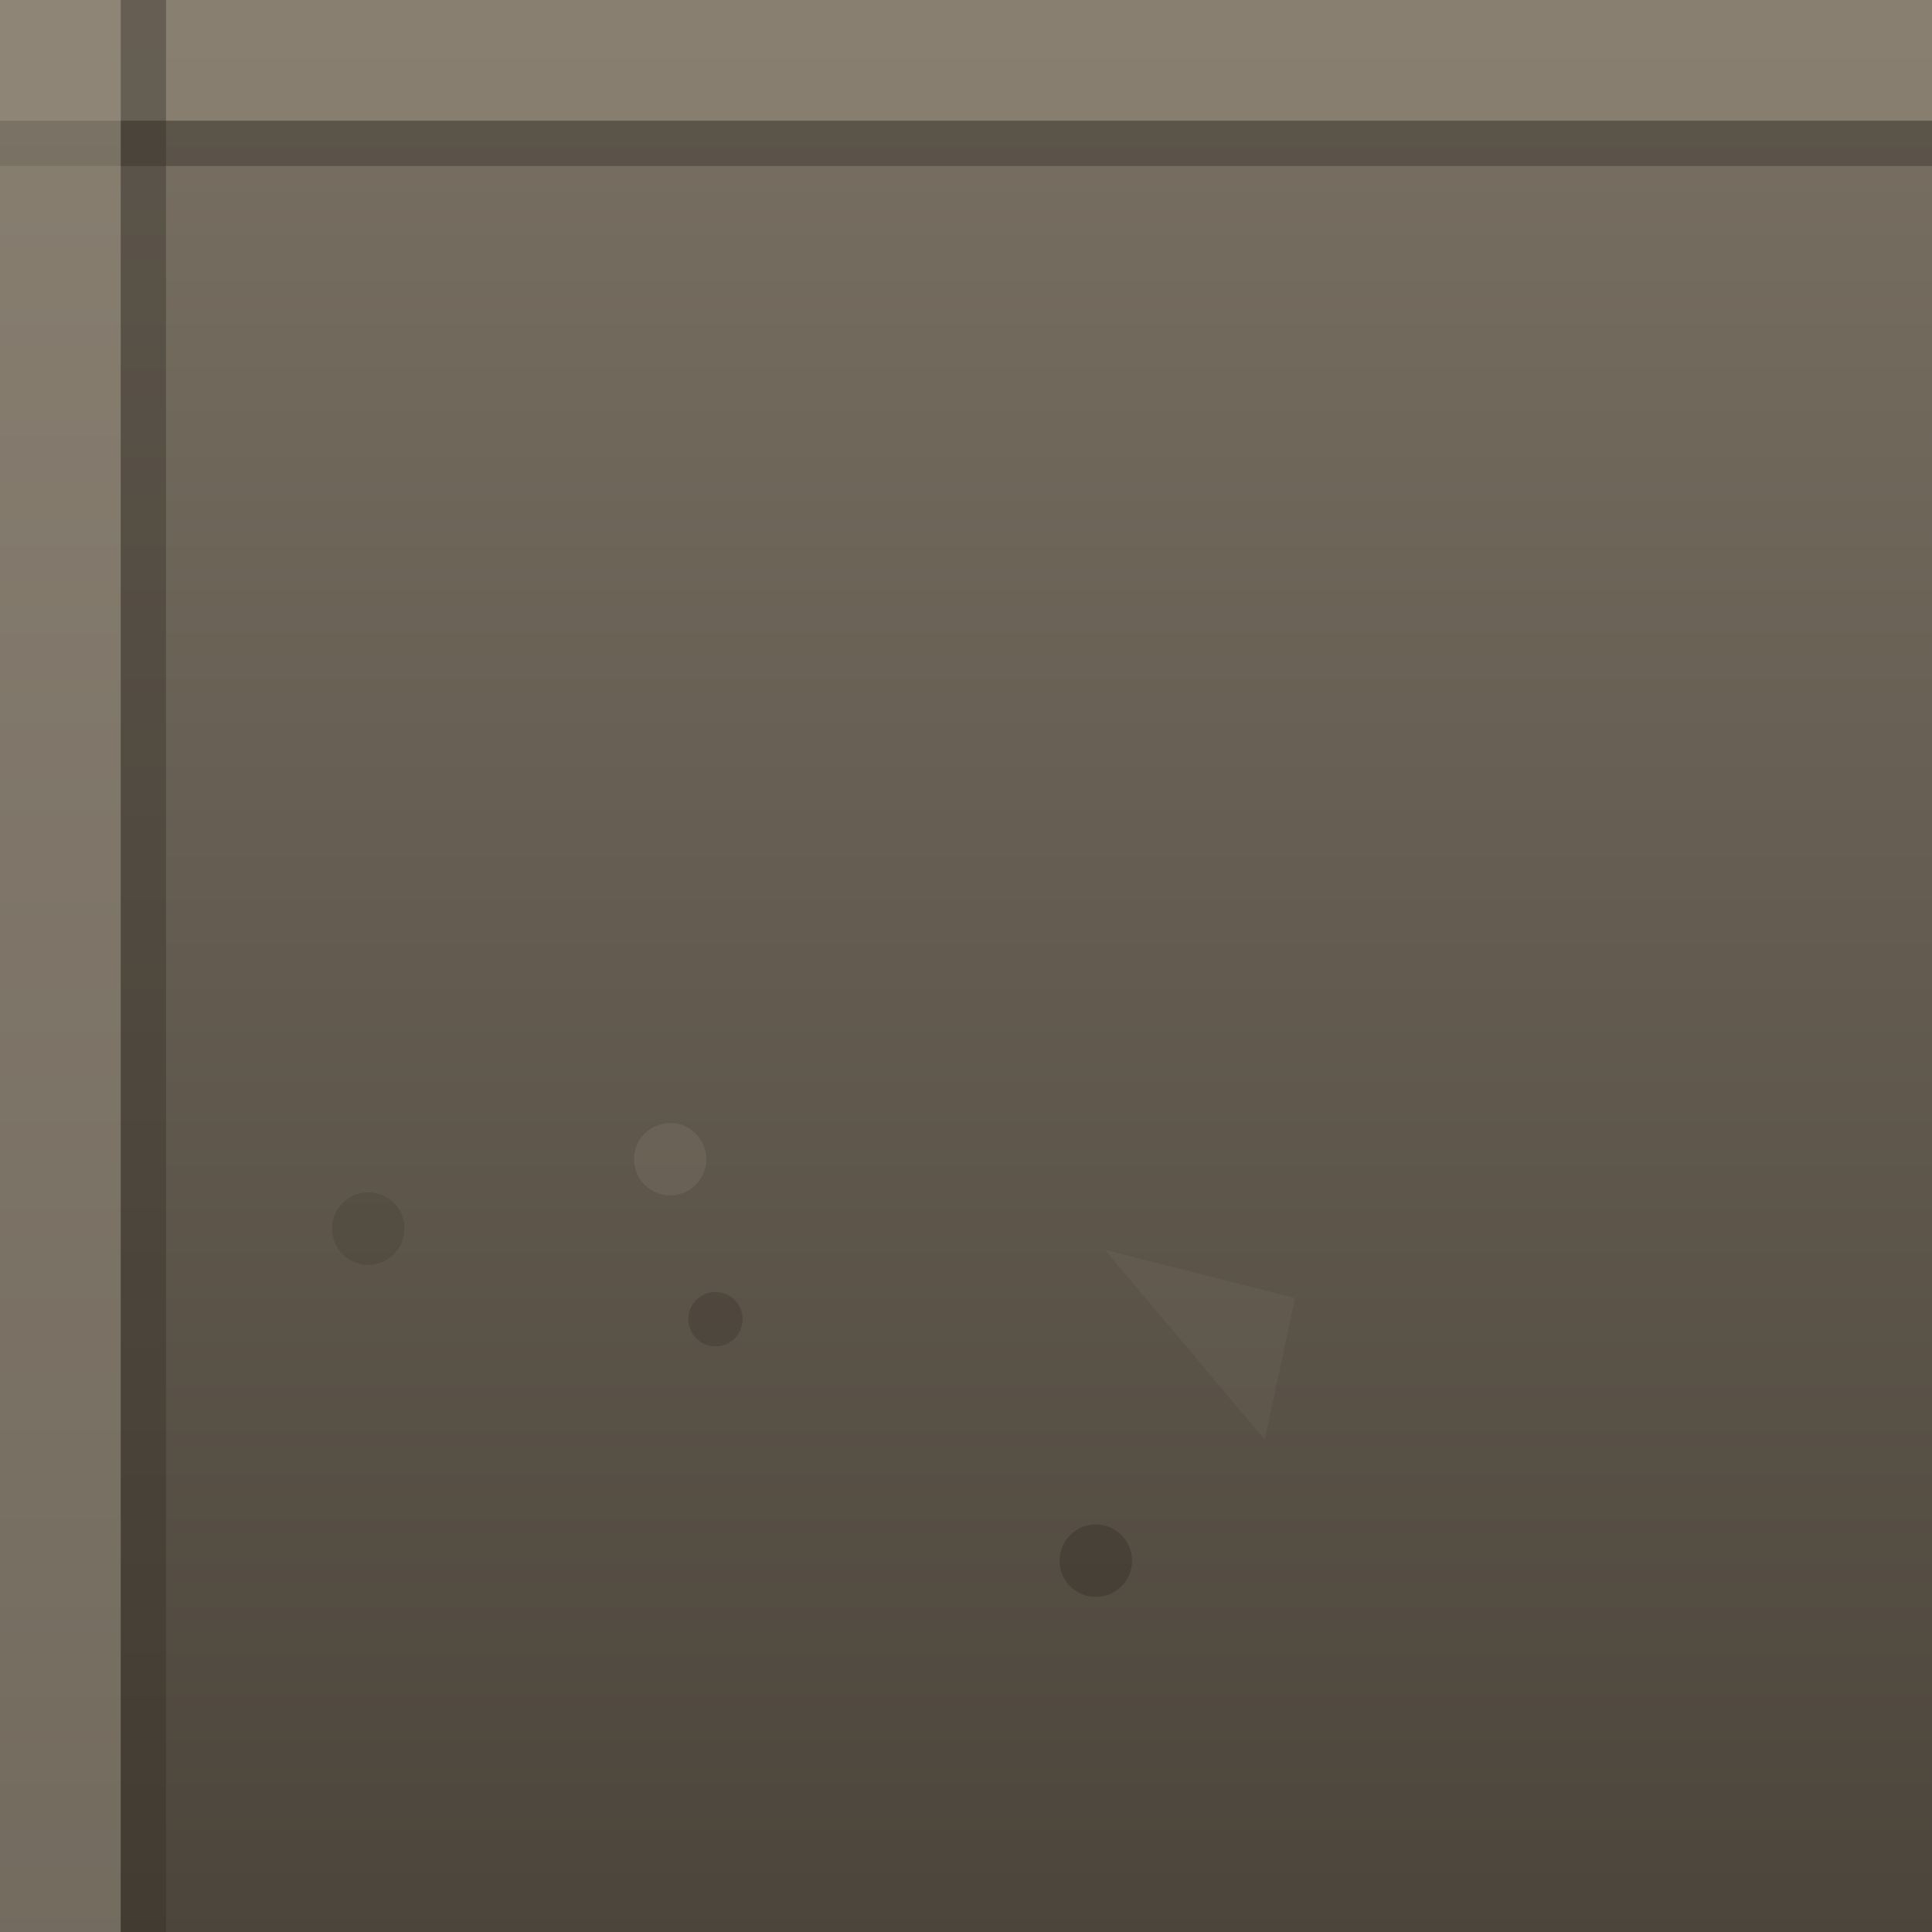
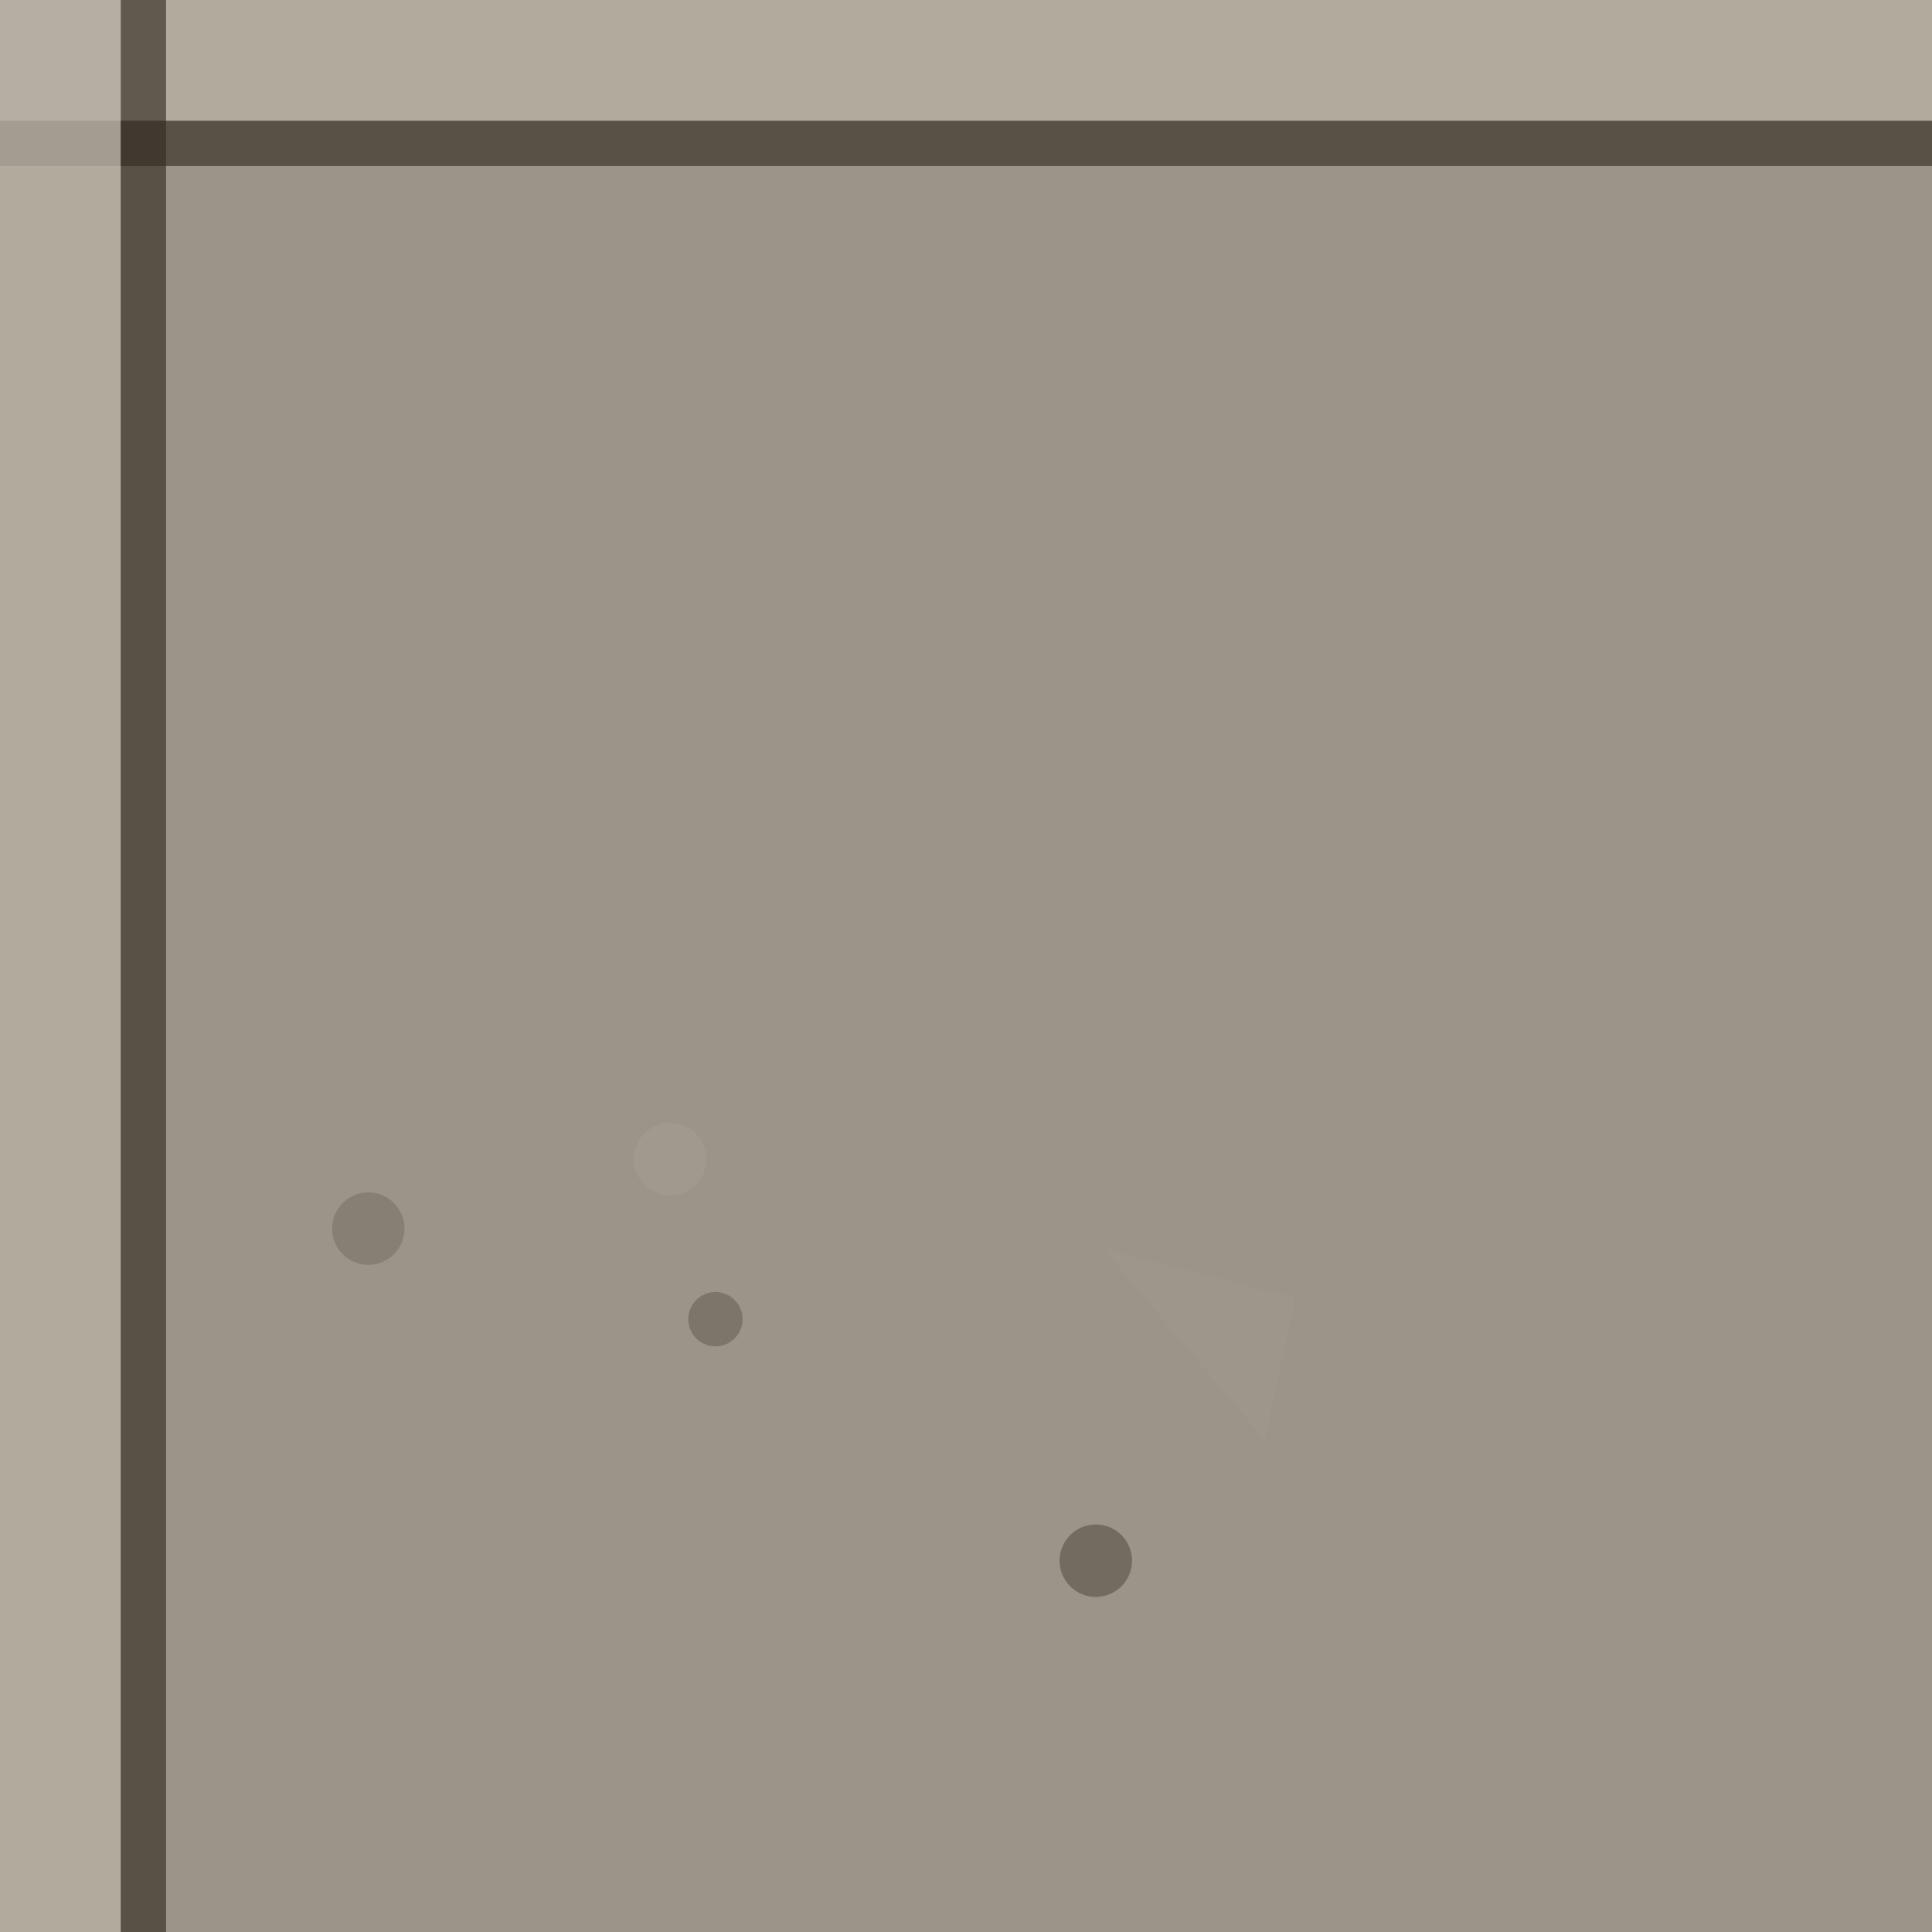
<svg xmlns="http://www.w3.org/2000/svg" viewBox="0 0 64 64">
  <defs>
    <linearGradient id="wg" x1="0" y1="0" x2="0" y2="1">
-       <stop offset="0" stop-color="#7a7164" />
-       <stop offset="1" stop-color="#4c453b" />
+       <stop offset="0" stop-color="#9c9488" />
+       <stop offset="1" stop-color="#9c9488" />
    </linearGradient>
  </defs>
  <g>
    <rect x="0" y="0" width="64" height="64" fill="url(#wg)" />
-     <polygon points="36.6,41.4 42.9,43 41.9,47.7" fill="#948a7b" opacity="0.1" />
-     <circle cx="12.2" cy="40.7" r="1.2" fill="#332c25" opacity="0.2" />
-     <circle cx="22.2" cy="38.4" r="1.2" fill="#948a7b" opacity="0.2" />
-     <circle cx="23.7" cy="43.7" r="0.9" fill="#332c25" opacity="0.3" />
-     <circle cx="36.3" cy="51.7" r="1.2" fill="#332c25" opacity="0.4" />
-     <g fill="#948a7b" opacity="0.55">
+     <polygon points="36.6,41.4 42.9,43 41.9,47.7" fill="#b7b0a4" opacity="0.1" />
+     <circle cx="12.2" cy="40.7" r="1.2" fill="#322c24" opacity="0.2" />
+     <circle cx="22.2" cy="38.4" r="1.2" fill="#b7b0a4" opacity="0.2" />
+     <circle cx="23.7" cy="43.7" r="0.9" fill="#322c24" opacity="0.3" />
+     <circle cx="36.3" cy="51.7" r="1.2" fill="#322c24" opacity="0.4" />
+     <g fill="#b7b0a4" opacity="0.8">
      <rect x="0" y="0" width="64" height="4" />
    </g>
-     <g fill="#332c25" opacity="0.4">
+     <g fill="#322c24" opacity="0.65">
      <rect x="0" y="4" width="64" height="1.5" />
    </g>
-     <g fill="#948a7b" opacity="0.55">
+     <g fill="#b7b0a4" opacity="0.8">
      <rect x="0" y="0" width="4" height="64" />
    </g>
-     <g fill="#332c25" opacity="0.4">
+     <g fill="#322c24" opacity="0.65">
      <rect x="4" y="0" width="1.5" height="64" />
    </g>
  </g>
</svg>
